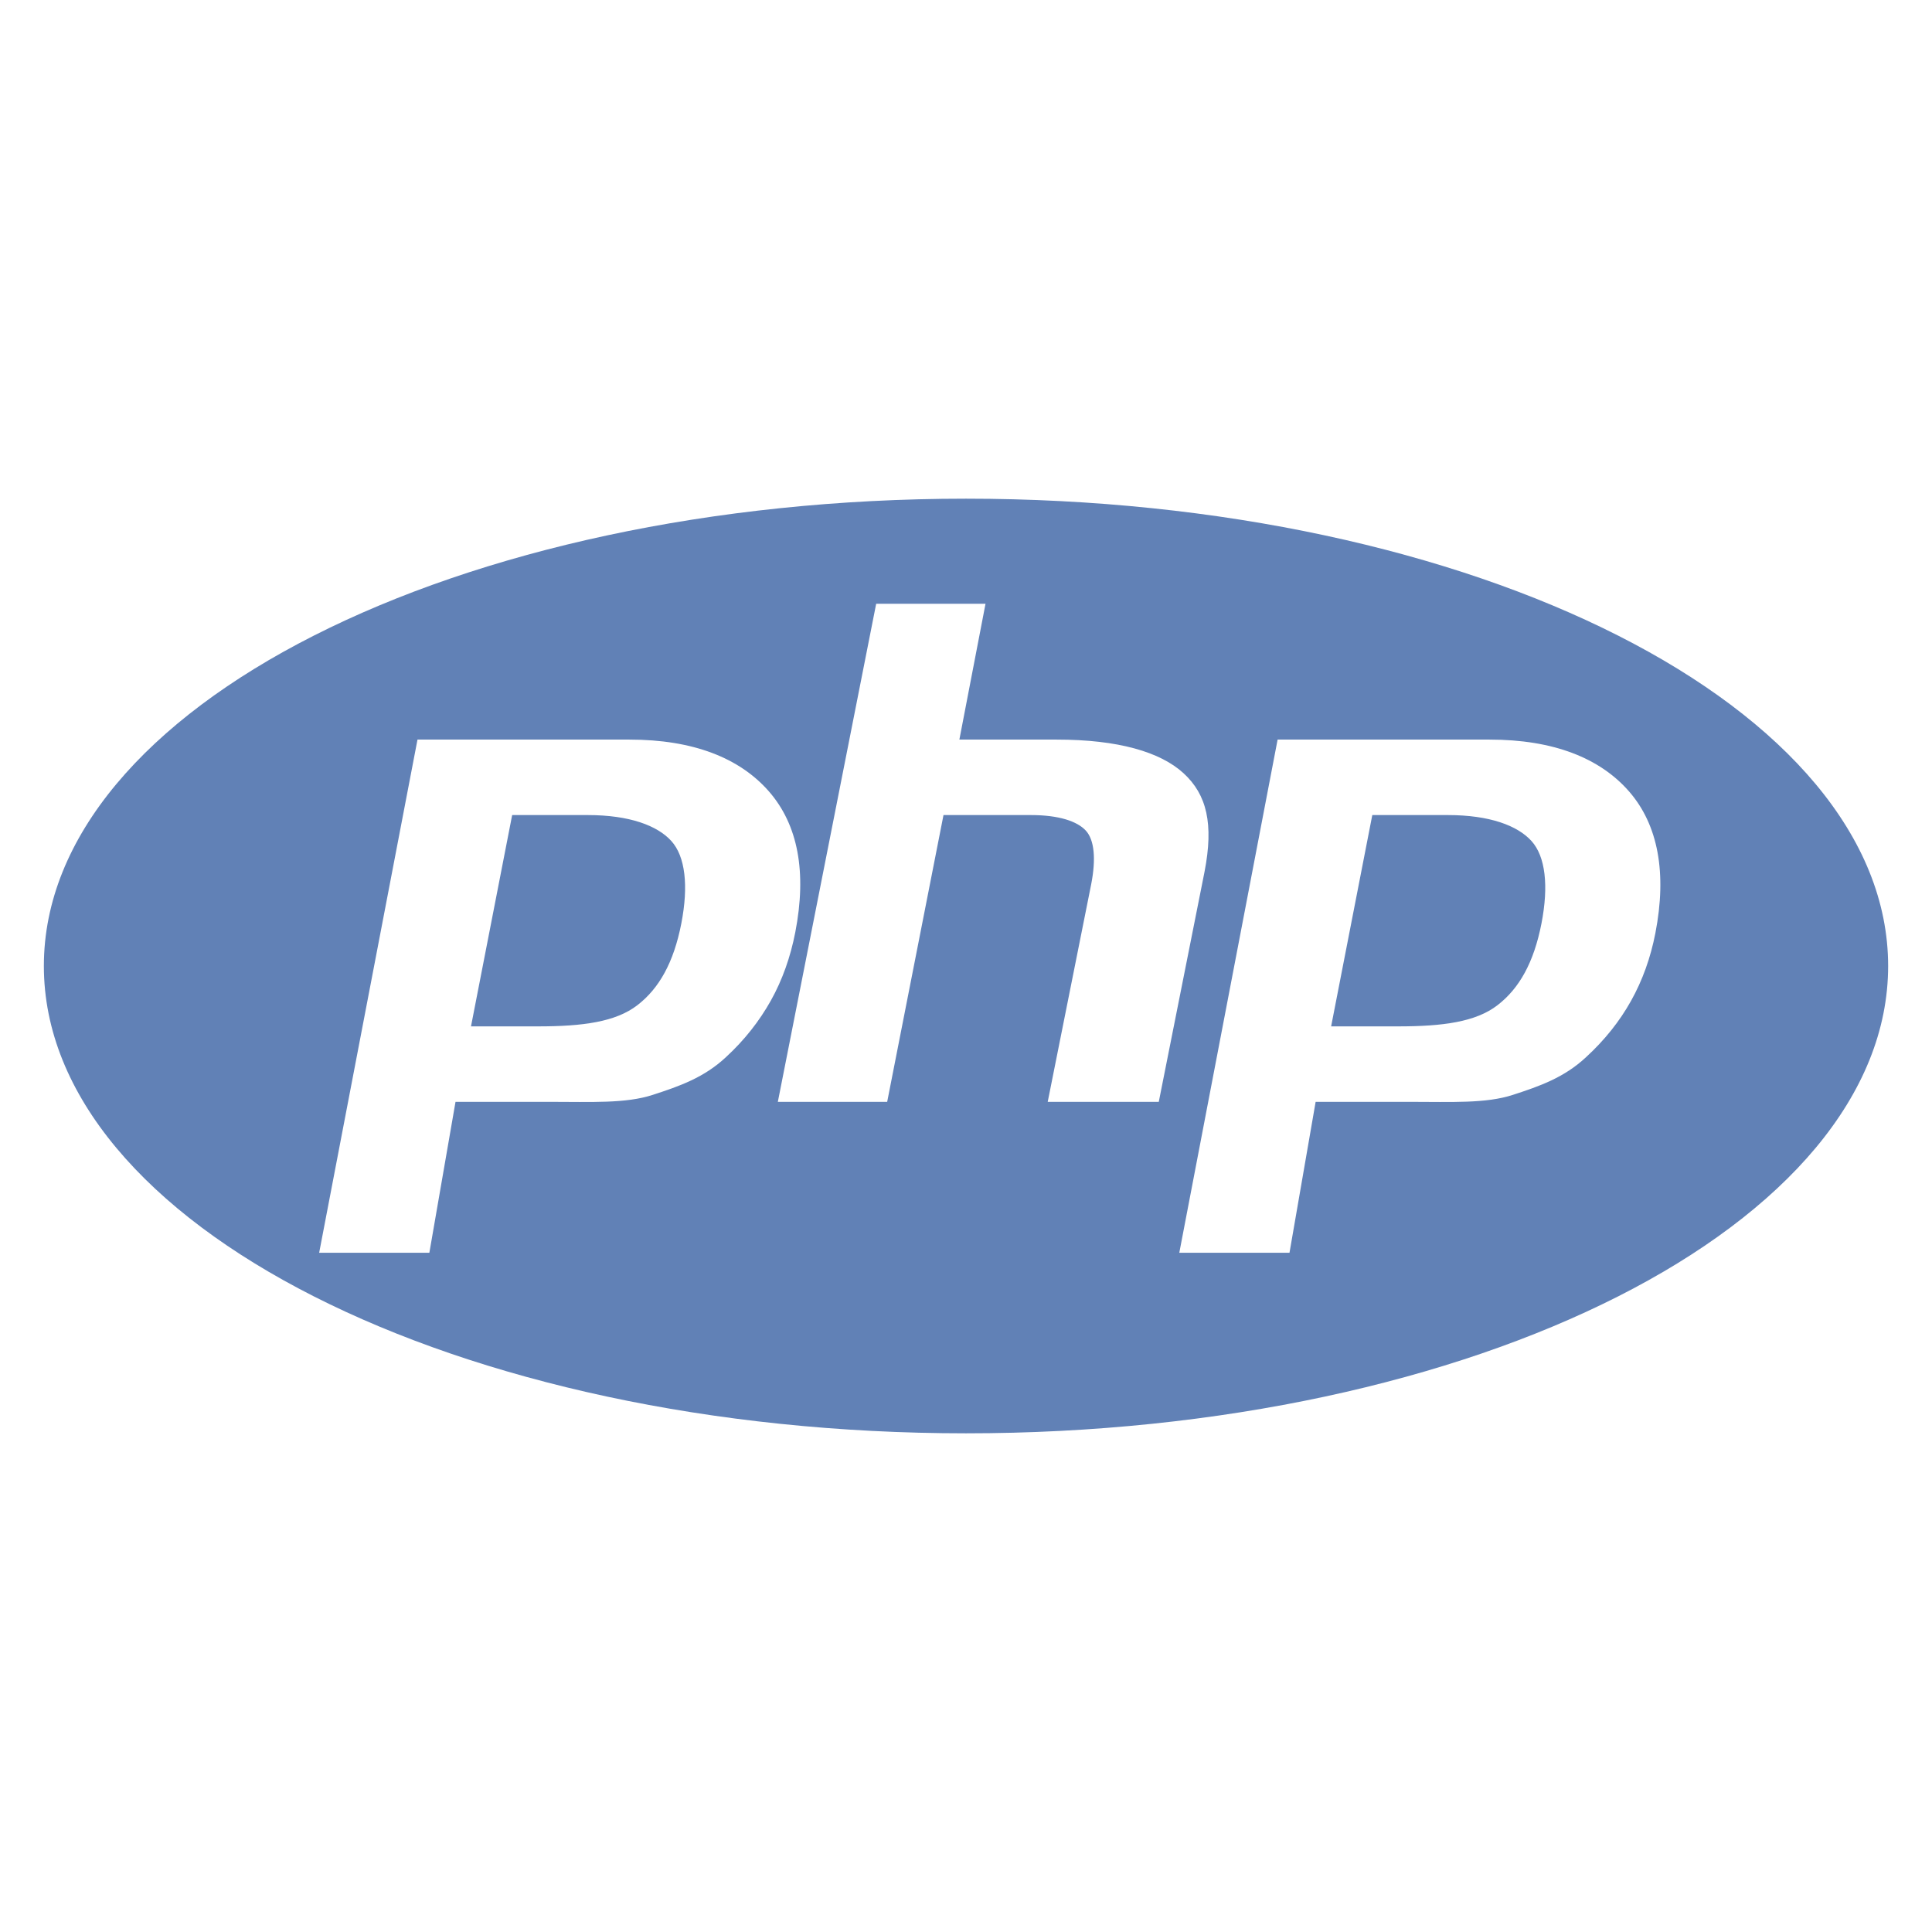
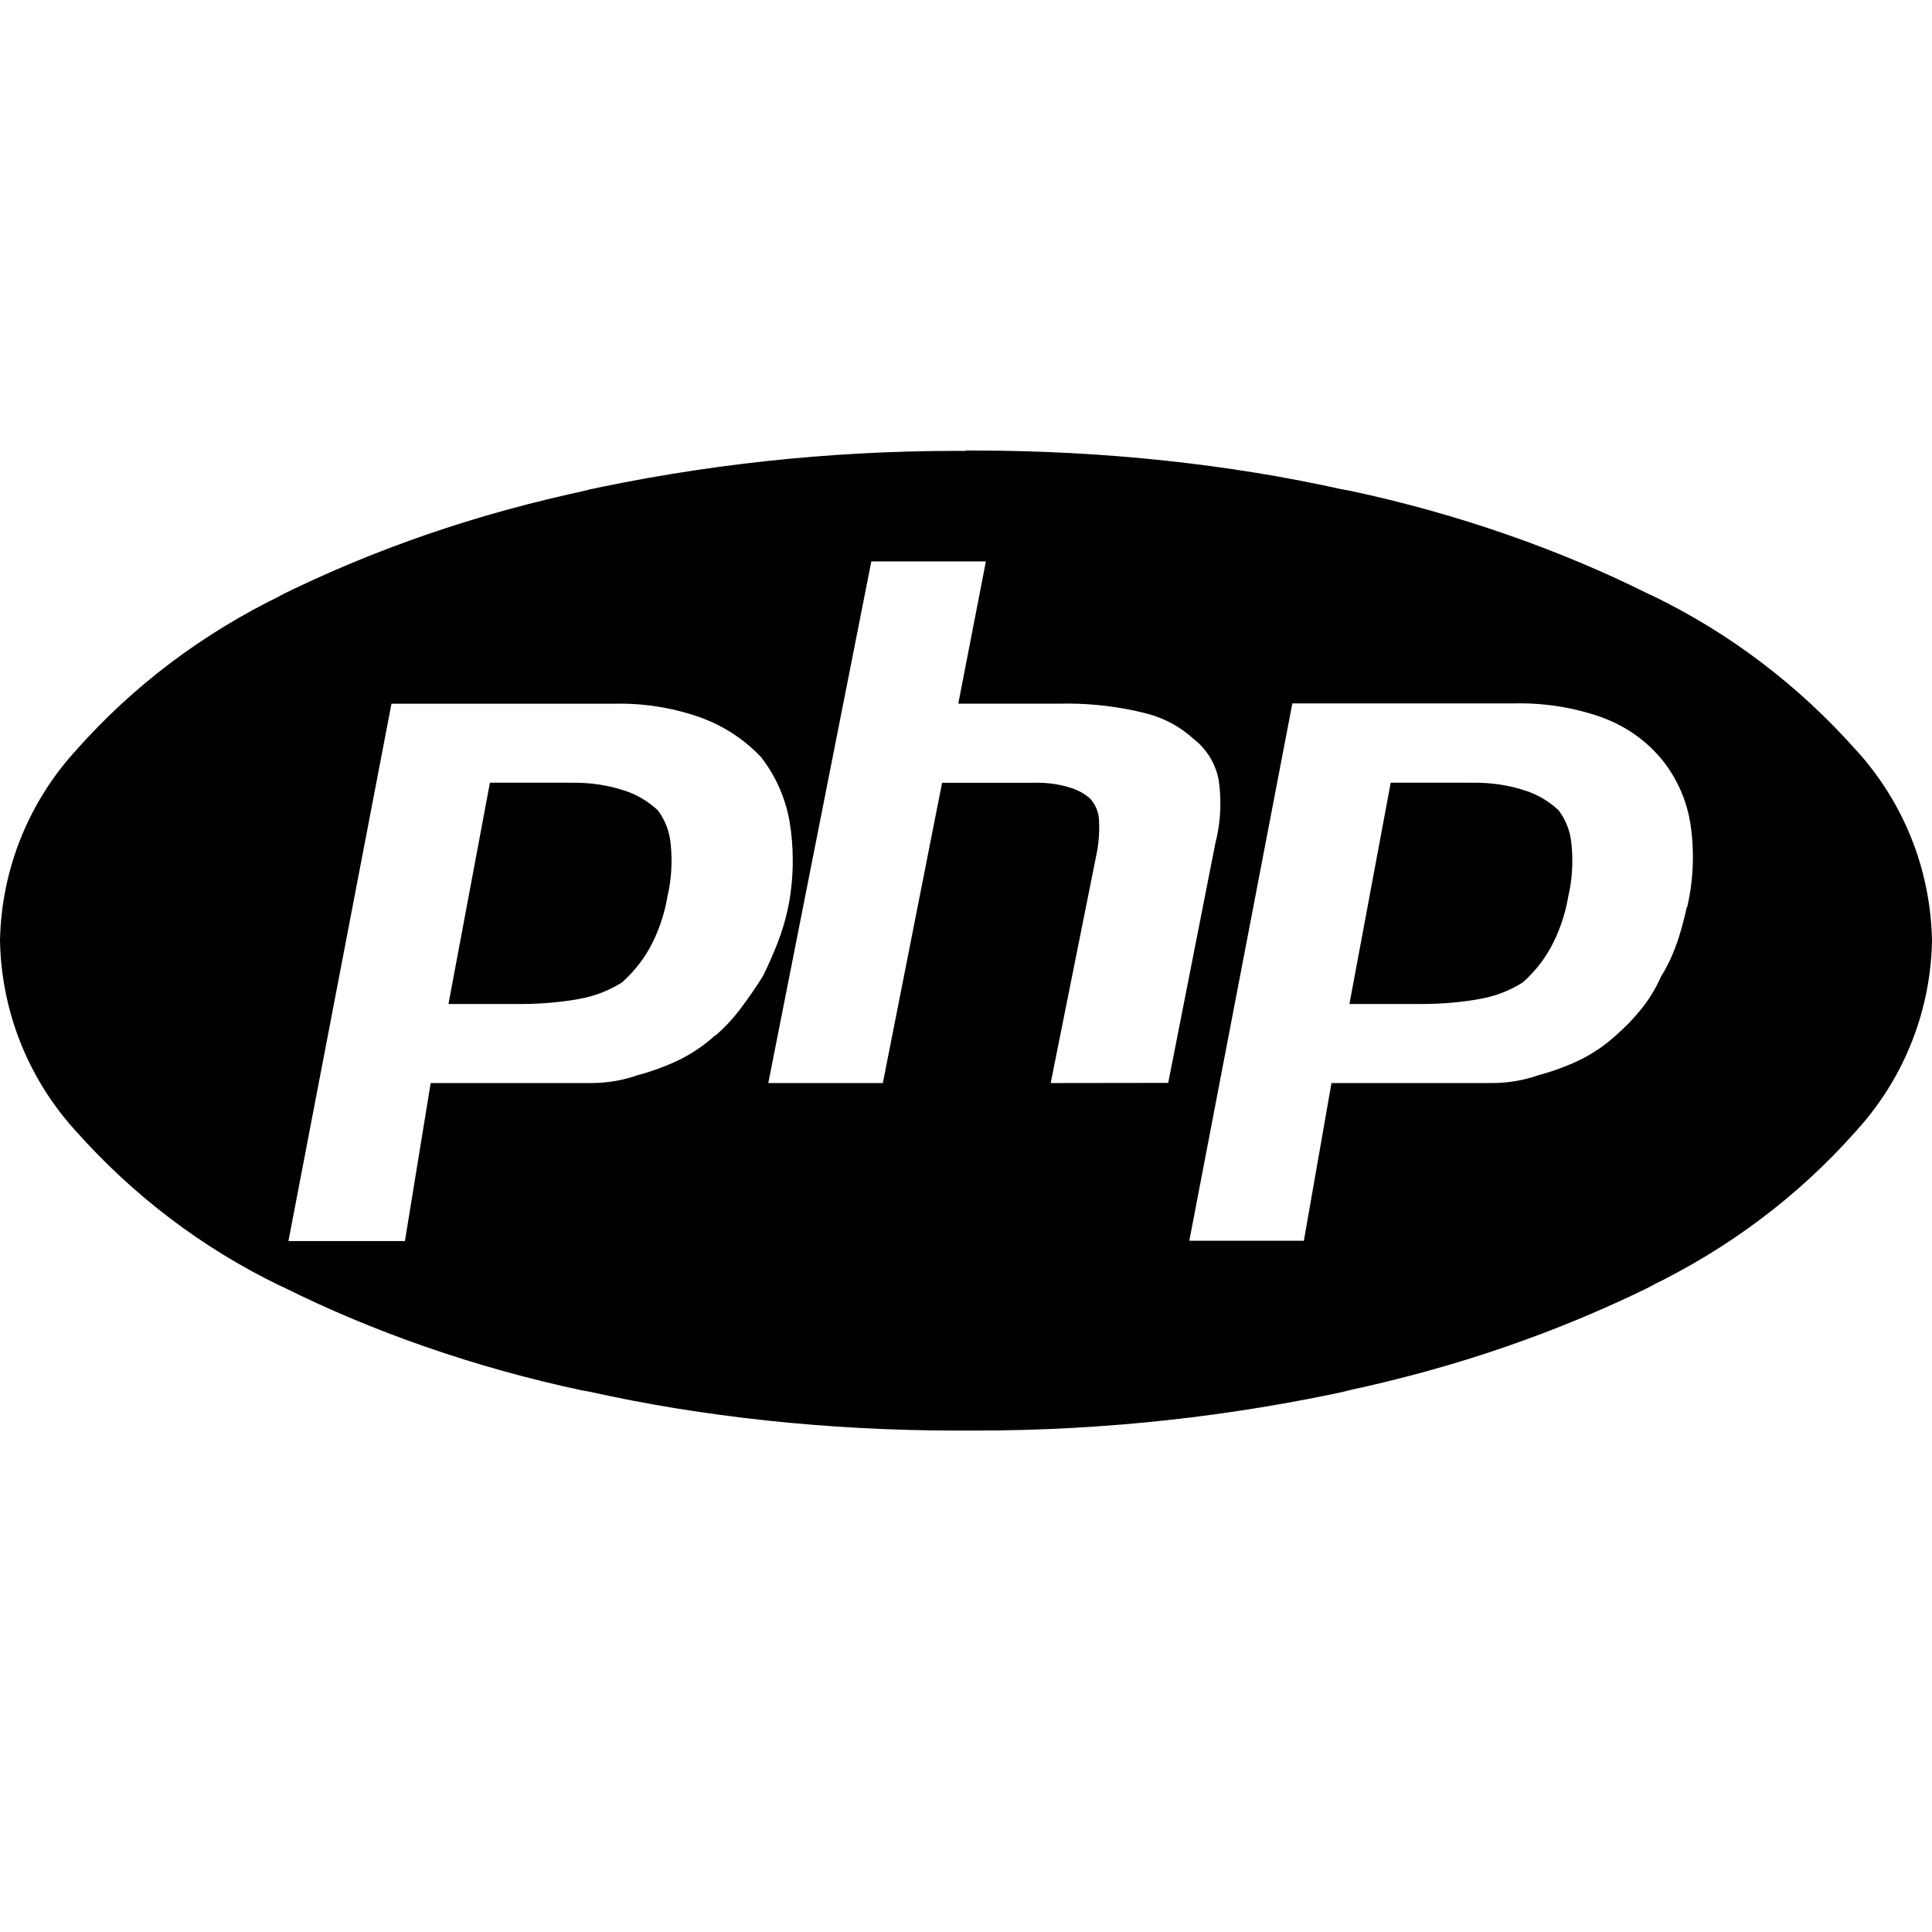
- <svg xmlns="http://www.w3.org/2000/svg" viewBox="0 0 128 128">
-   <path fill="#6181B6" d="M64 33.039c-33.74 0-61.094 13.862-61.094 30.961s27.354 30.961 61.094 30.961 61.094-13.862 61.094-30.961-27.354-30.961-61.094-30.961zm-15.897 36.993c-1.458 1.364-3.077 1.927-4.86 2.507-1.783.581-4.052.461-6.811.461h-6.253l-1.733 10h-7.301l6.515-34h14.04c4.224 0 7.305 1.215 9.242 3.432 1.937 2.217 2.519 5.364 1.747 9.337-.319 1.637-.856 3.159-1.614 4.515-.759 1.357-1.75 2.624-2.972 3.748zm21.311 2.968l2.881-14.42c.328-1.688.208-2.942-.361-3.555-.57-.614-1.782-1.025-3.635-1.025h-5.79l-3.731 19h-7.244l6.515-33h7.244l-1.732 9h6.453c4.061 0 6.861.815 8.402 2.231s2.003 3.356 1.387 6.528l-3.031 15.241h-7.358zm40.259-11.178c-.318 1.637-.856 3.133-1.613 4.488-.758 1.357-1.748 2.598-2.971 3.722-1.458 1.364-3.078 1.927-4.86 2.507-1.782.581-4.053.461-6.812.461h-6.253l-1.732 10h-7.301l6.514-34h14.041c4.224 0 7.305 1.215 9.241 3.432 1.935 2.217 2.518 5.418 1.746 9.39zM95.919 54h-5.001l-2.727 14h4.442c2.942 0 5.136-.29 6.576-1.4 1.442-1.108 2.413-2.828 2.918-5.421.484-2.491.264-4.434-.66-5.458-.925-1.024-2.774-1.721-5.548-1.721zM38.934 54h-5.002l-2.727 14h4.441c2.943 0 5.136-.29 6.577-1.4 1.441-1.108 2.413-2.828 2.917-5.421.484-2.491.264-4.434-.66-5.458s-2.772-1.721-5.546-1.721z" />
+ <svg xmlns="http://www.w3.org/2000/svg" viewBox="0 0 24 24">
+   <path d="m12 5.601c-.035 0-.076 0-.116 0-1.61 0-3.18.175-4.69.507l.144-.027c-1.442.303-2.718.751-3.91 1.343l.094-.042c-1.011.487-1.867 1.139-2.57 1.93l-.007.008c-.571.624-.927 1.453-.945 2.364v.004c.019.914.374 1.741.946 2.367l-.002-.003c.71.799 1.566 1.451 2.529 1.917l.048.021c1.098.549 2.374.998 3.71 1.282l.106.019c1.366.305 2.936.48 4.546.48h.123-.006.116c1.61 0 3.18-.175 4.69-.507l-.144.027c1.442-.303 2.718-.751 3.91-1.343l-.094.042c1.011-.487 1.867-1.139 2.57-1.93l.007-.008c.571-.624.927-1.453.945-2.364v-.004c-.018-.915-.374-1.744-.947-2.371l.002.003c-.71-.799-1.566-1.451-2.529-1.917l-.048-.021c-1.098-.549-2.374-.998-3.71-1.282l-.106-.019c-1.366-.305-2.936-.48-4.546-.48-.041 0-.082 0-.123 0h.006zm-3.12 7.264c-.131.119-.28.221-.442.301l-.011.005c-.141.068-.308.131-.482.179l-.021.005c-.172.062-.371.099-.579.099-.008 0-.016 0-.024 0h.001-1.972l-.32 1.963h-1.447l1.28-6.675h2.773c.018 0 .04-.001.062-.001.36 0 .706.063 1.026.179l-.021-.007c.295.108.546.276.748.489l.001.001c.175.223.3.493.354.789l.002.011c.025.146.04.314.04.486 0 .196-.019.387-.055.573l.003-.019c-.036.179-.083.335-.142.485l.007-.019q-.086.221-.184.417-.122.196-.27.393c-.096.129-.201.242-.317.343l-.003.002zm4.172.589.565-2.822c.024-.107.038-.229.038-.355 0-.026-.001-.052-.002-.078v.004c-.001-.109-.043-.208-.111-.283-.069-.06-.151-.106-.241-.134l-.005-.001c-.125-.04-.269-.062-.418-.062-.017 0-.034 0-.051.001h.002-1.126l-.736 3.73h-1.423l1.28-6.48h1.423l-.343 1.767h1.28c.022 0 .047-.001.073-.001.331 0 .653.041.961.117l-.027-.006c.249.055.466.172.641.332l-.001-.001c.156.123.267.298.306.498l.001.005c.014.089.022.191.022.295 0 .17-.021.335-.062.492l.003-.014-.589 2.994zm7.902-2.184c-.04.181-.082.328-.132.473l.009-.031c-.054.159-.12.297-.201.425l.005-.008c-.069.155-.151.288-.248.408l.003-.004c-.098.122-.203.23-.317.329l-.003.003c-.131.119-.28.221-.442.301l-.011.005c-.141.068-.308.131-.482.179l-.021.005c-.172.062-.371.099-.579.099-.008 0-.016 0-.024 0h.001-1.972l-.343 1.959h-1.423l1.28-6.675h2.749c.022-.001.047-.001.073-.001.365 0 .716.063 1.041.18l-.022-.007c.287.104.529.272.718.488l.002.002c.19.222.325.497.378.799l.002.01c.022.131.035.281.035.435 0 .221-.026.435-.075.641l.004-.019zm-2.7-1.547h-.978l-.513 2.749h.856.052c.25 0 .496-.023.734-.066l-.025.004c.204-.036.386-.109.546-.212l-.006.003c.136-.122.25-.263.339-.421l.004-.008c.103-.188.18-.407.219-.638l.002-.012c.031-.129.048-.278.048-.431 0-.074-.004-.147-.012-.218l.001.009c-.014-.158-.072-.301-.161-.419l.001.002c-.116-.108-.255-.192-.409-.243l-.008-.002c-.186-.062-.399-.097-.621-.097-.023 0-.046 0-.068.001h.003zm-11.19 0h-.978l-.515 2.749h.858.052c.25 0 .496-.023.734-.066l-.025.004c.204-.036.386-.109.546-.212l-.006.003c.136-.122.25-.263.339-.421l.004-.008c.103-.188.18-.407.219-.638l.002-.012c.031-.129.048-.278.048-.431 0-.074-.004-.147-.012-.218l.001.009c-.014-.158-.072-.301-.161-.419l.001.002c-.116-.108-.255-.192-.409-.243l-.008-.002c-.186-.062-.399-.097-.621-.097-.023 0-.046 0-.068.001h.003z" />
</svg>
